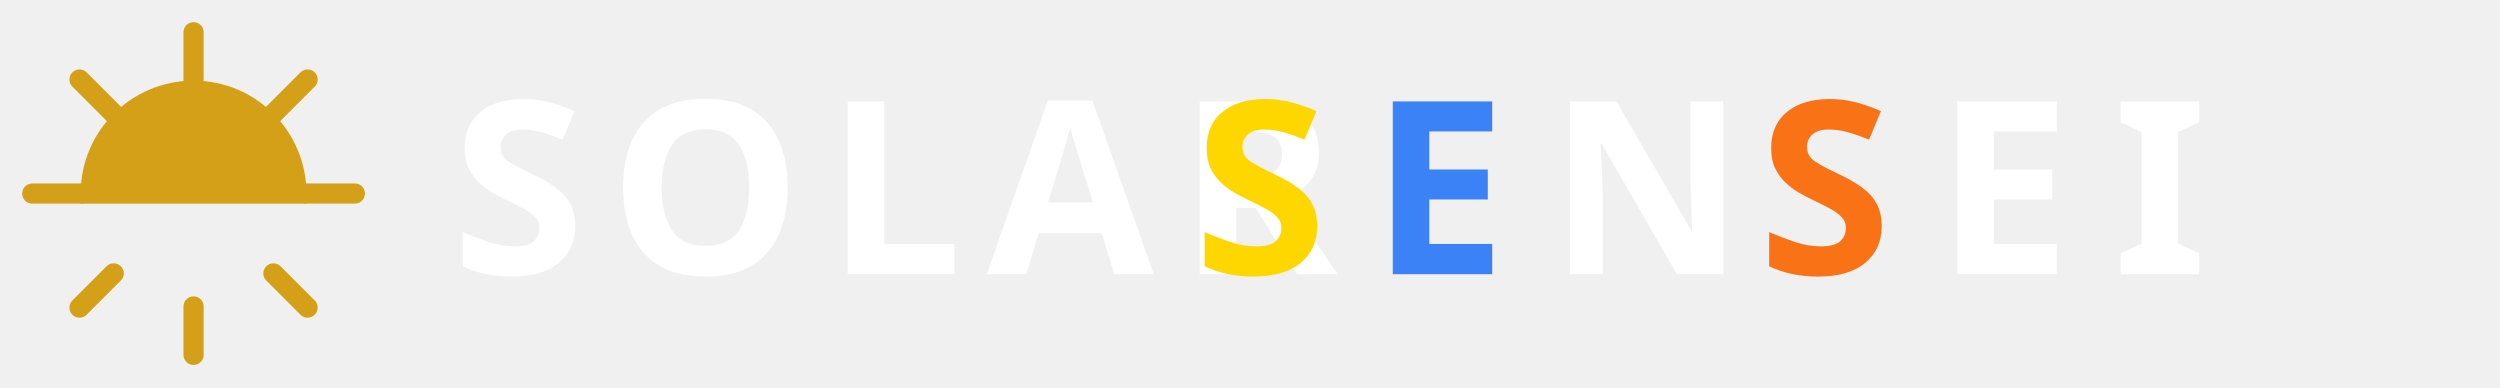
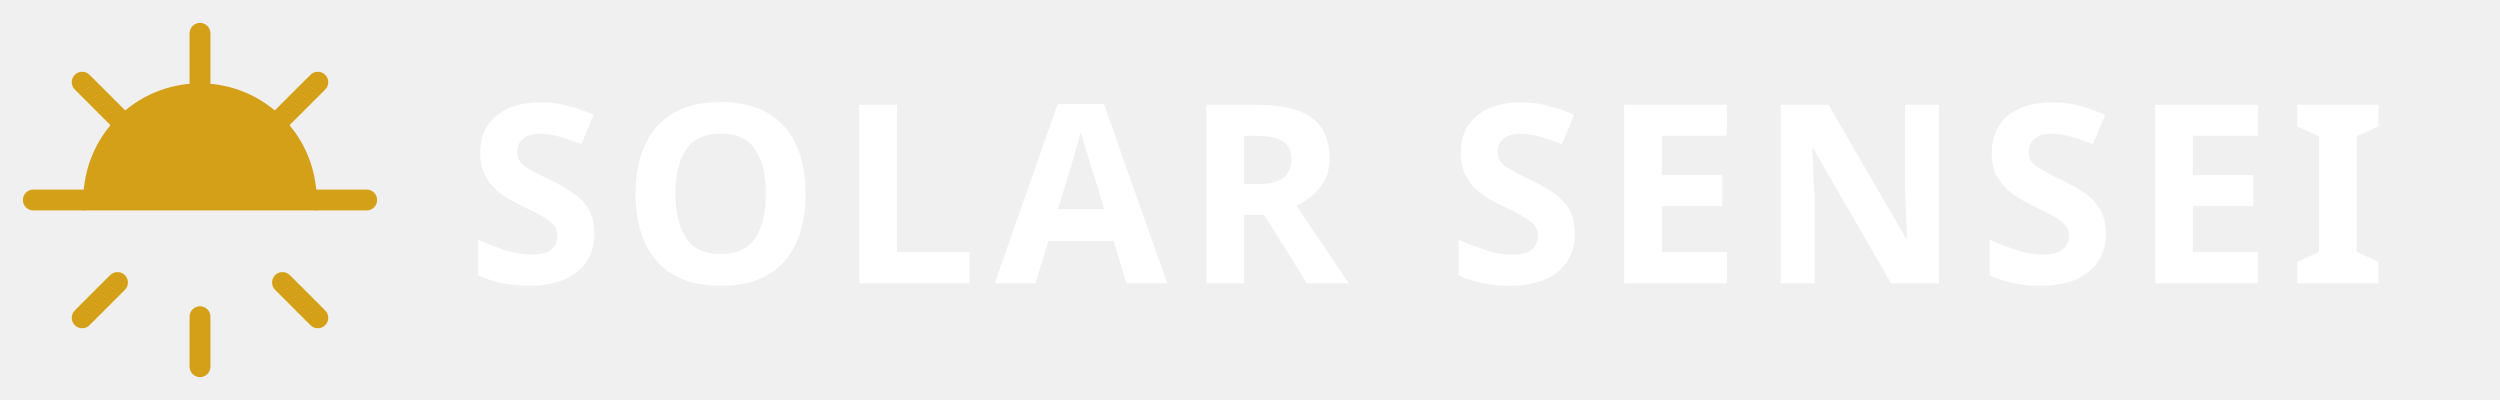
- <svg xmlns="http://www.w3.org/2000/svg" viewBox="0 0 310 48" fill="none">
+ <svg xmlns="http://www.w3.org/2000/svg" viewBox="0 0 300 48" fill="none">
  <g transform="translate(4, 4)">
    <line x1="20" y1="0" x2="20" y2="6" stroke="#D4A017" stroke-width="2.5" stroke-linecap="round" />
    <line x1="20" y1="34" x2="20" y2="40" stroke="#D4A017" stroke-width="2.5" stroke-linecap="round" />
    <line x1="0" y1="20" x2="6" y2="20" stroke="#D4A017" stroke-width="2.5" stroke-linecap="round" />
    <line x1="34" y1="20" x2="40" y2="20" stroke="#D4A017" stroke-width="2.5" stroke-linecap="round" />
    <line x1="5.86" y1="5.86" x2="10.1" y2="10.1" stroke="#D4A017" stroke-width="2.5" stroke-linecap="round" />
    <line x1="29.9" y1="29.9" x2="34.14" y2="34.14" stroke="#D4A017" stroke-width="2.5" stroke-linecap="round" />
    <line x1="34.14" y1="5.86" x2="29.9" y2="10.1" stroke="#D4A017" stroke-width="2.5" stroke-linecap="round" />
    <line x1="10.1" y1="29.9" x2="5.86" y2="34.14" stroke="#D4A017" stroke-width="2.5" stroke-linecap="round" />
    <path d="M6 20 A14 14 0 0 1 34 20" fill="#D4A017" />
    <line x1="6" y1="20" x2="34" y2="20" stroke="#D4A017" stroke-width="2.5" />
  </g>
-   <text x="56" y="34" font-family="Urbanist, system-ui, sans-serif" font-size="30" font-weight="900" fill="#FFFFFF" letter-spacing="3">SOLAR</text>
-   <text x="148" y="34" font-family="Urbanist, system-ui, sans-serif" font-size="30" font-weight="900" fill="#FFD700" letter-spacing="3">S</text>
-   <text x="170" y="34" font-family="Urbanist, system-ui, sans-serif" font-size="30" font-weight="900" fill="#3B82F6" letter-spacing="3">E</text>
-   <text x="192" y="34" font-family="Urbanist, system-ui, sans-serif" font-size="30" font-weight="900" fill="#FFFFFF" letter-spacing="3">N</text>
-   <text x="218" y="34" font-family="Urbanist, system-ui, sans-serif" font-size="30" font-weight="900" fill="#F97316" letter-spacing="3">S</text>
-   <text x="240" y="34" font-family="Urbanist, system-ui, sans-serif" font-size="30" font-weight="900" fill="#FFFFFF" letter-spacing="3">E</text>
-   <text x="262" y="34" font-family="Urbanist, system-ui, sans-serif" font-size="30" font-weight="900" fill="#FFFFFF" letter-spacing="3">I</text>
+   <text x="56" y="34" font-family="Urbanist, system-ui, sans-serif" font-size="30" font-weight="900" fill="#FFFFFF" letter-spacing="2">SOLAR SENSEI</text>
</svg>
